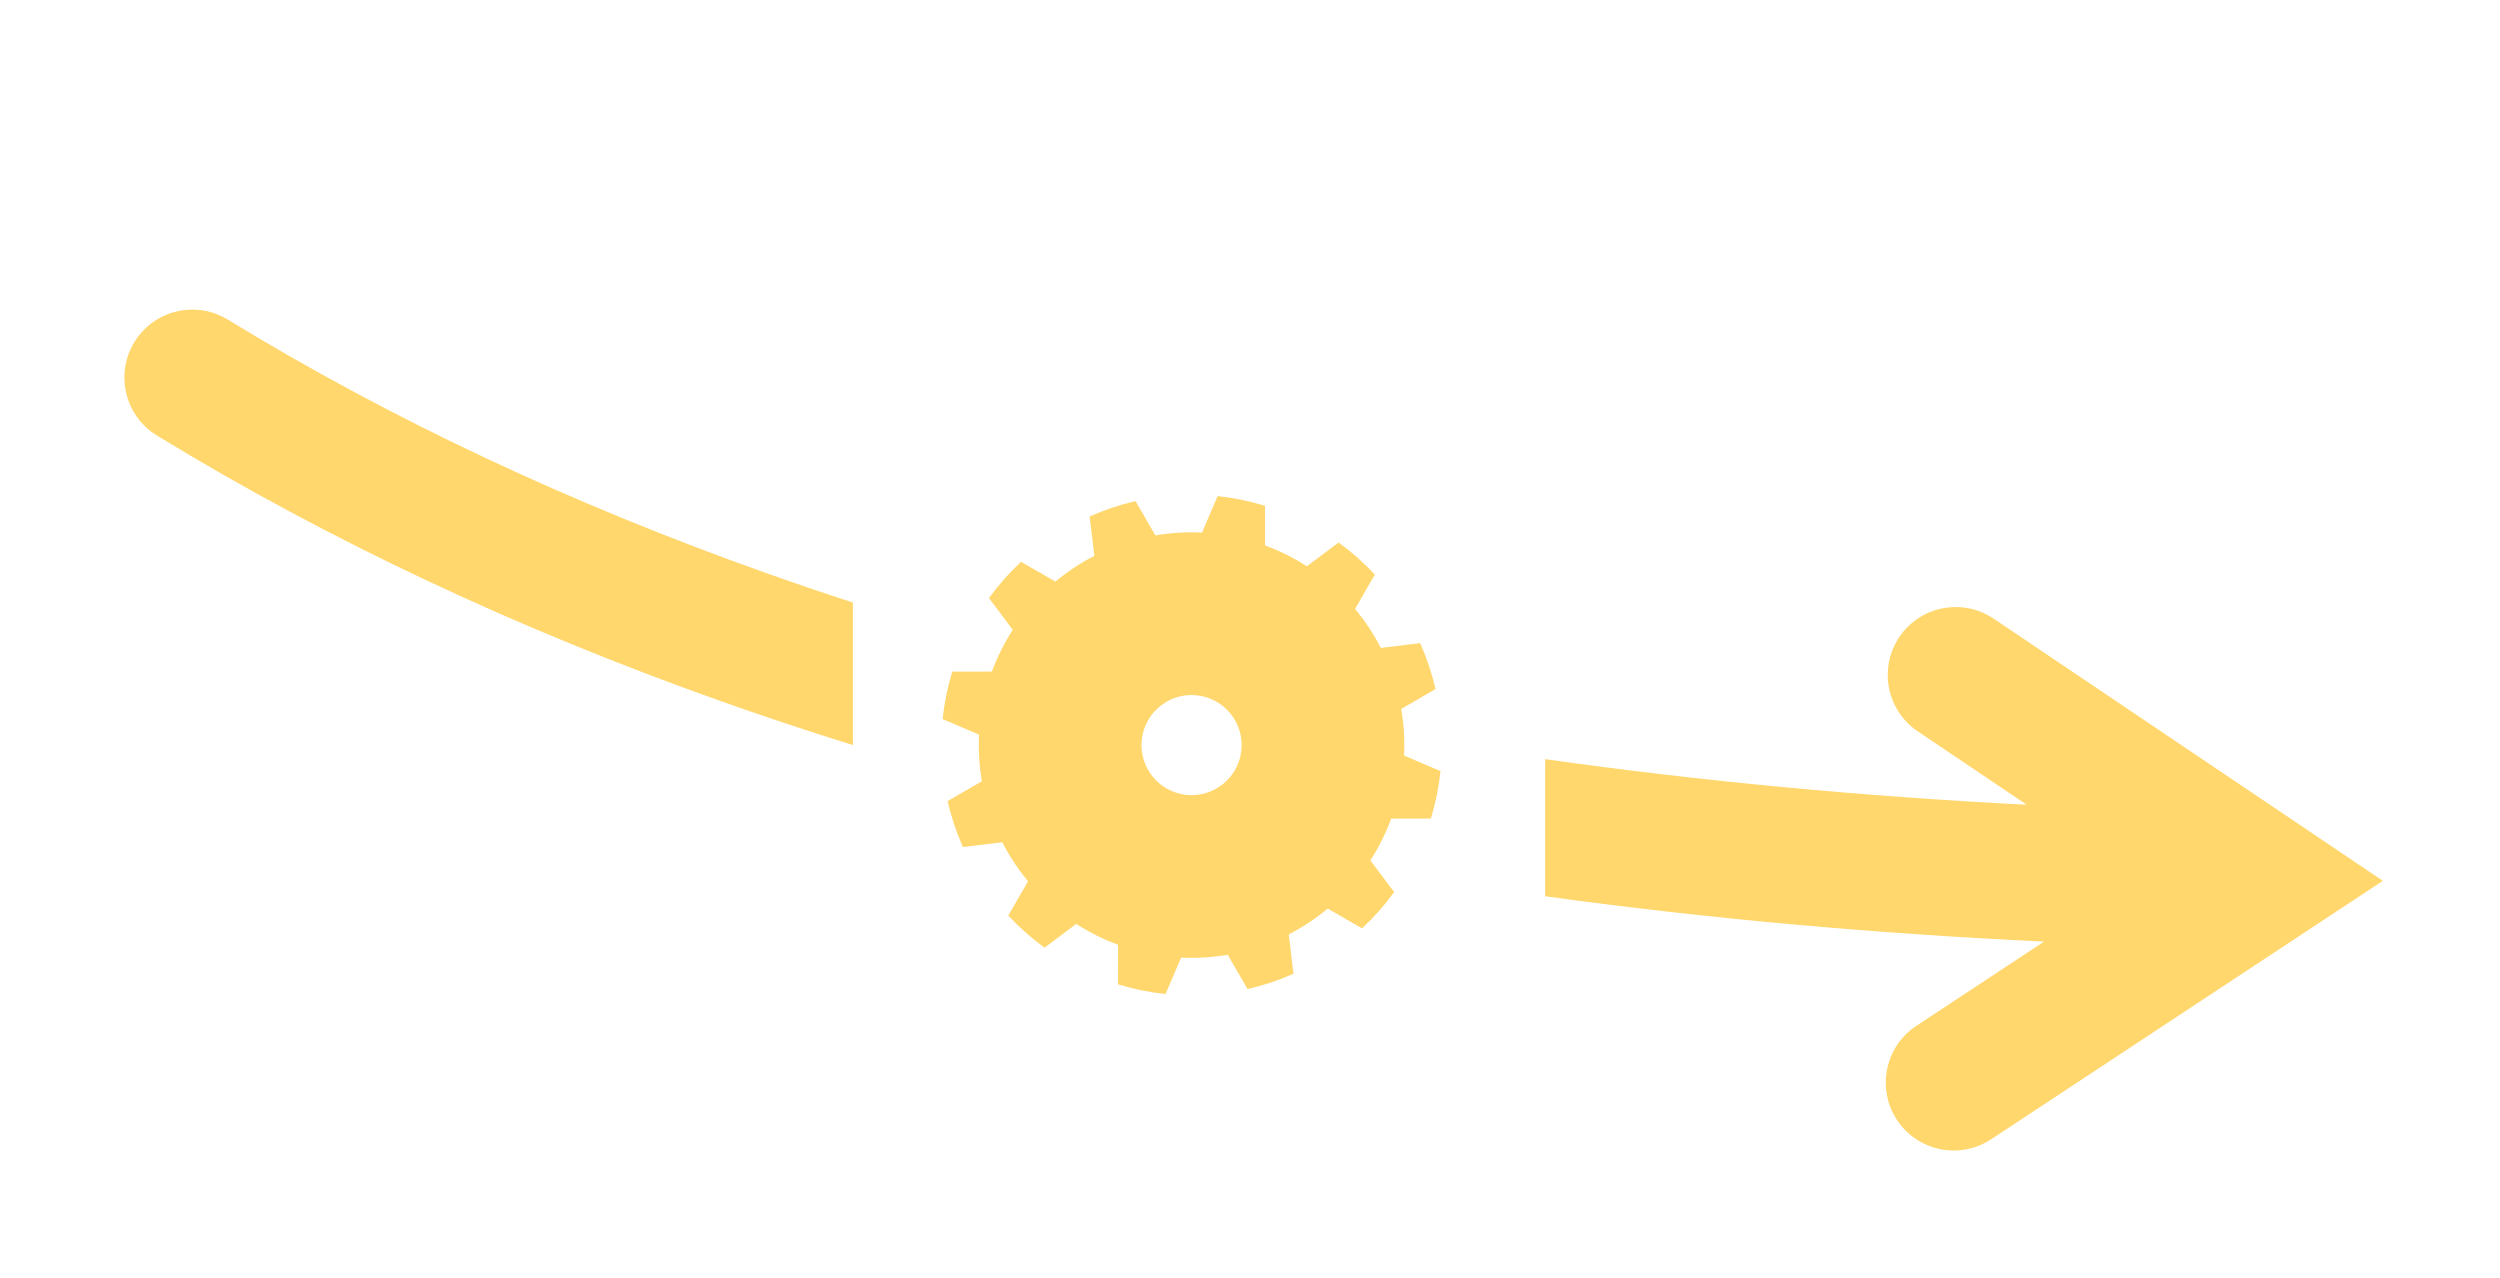
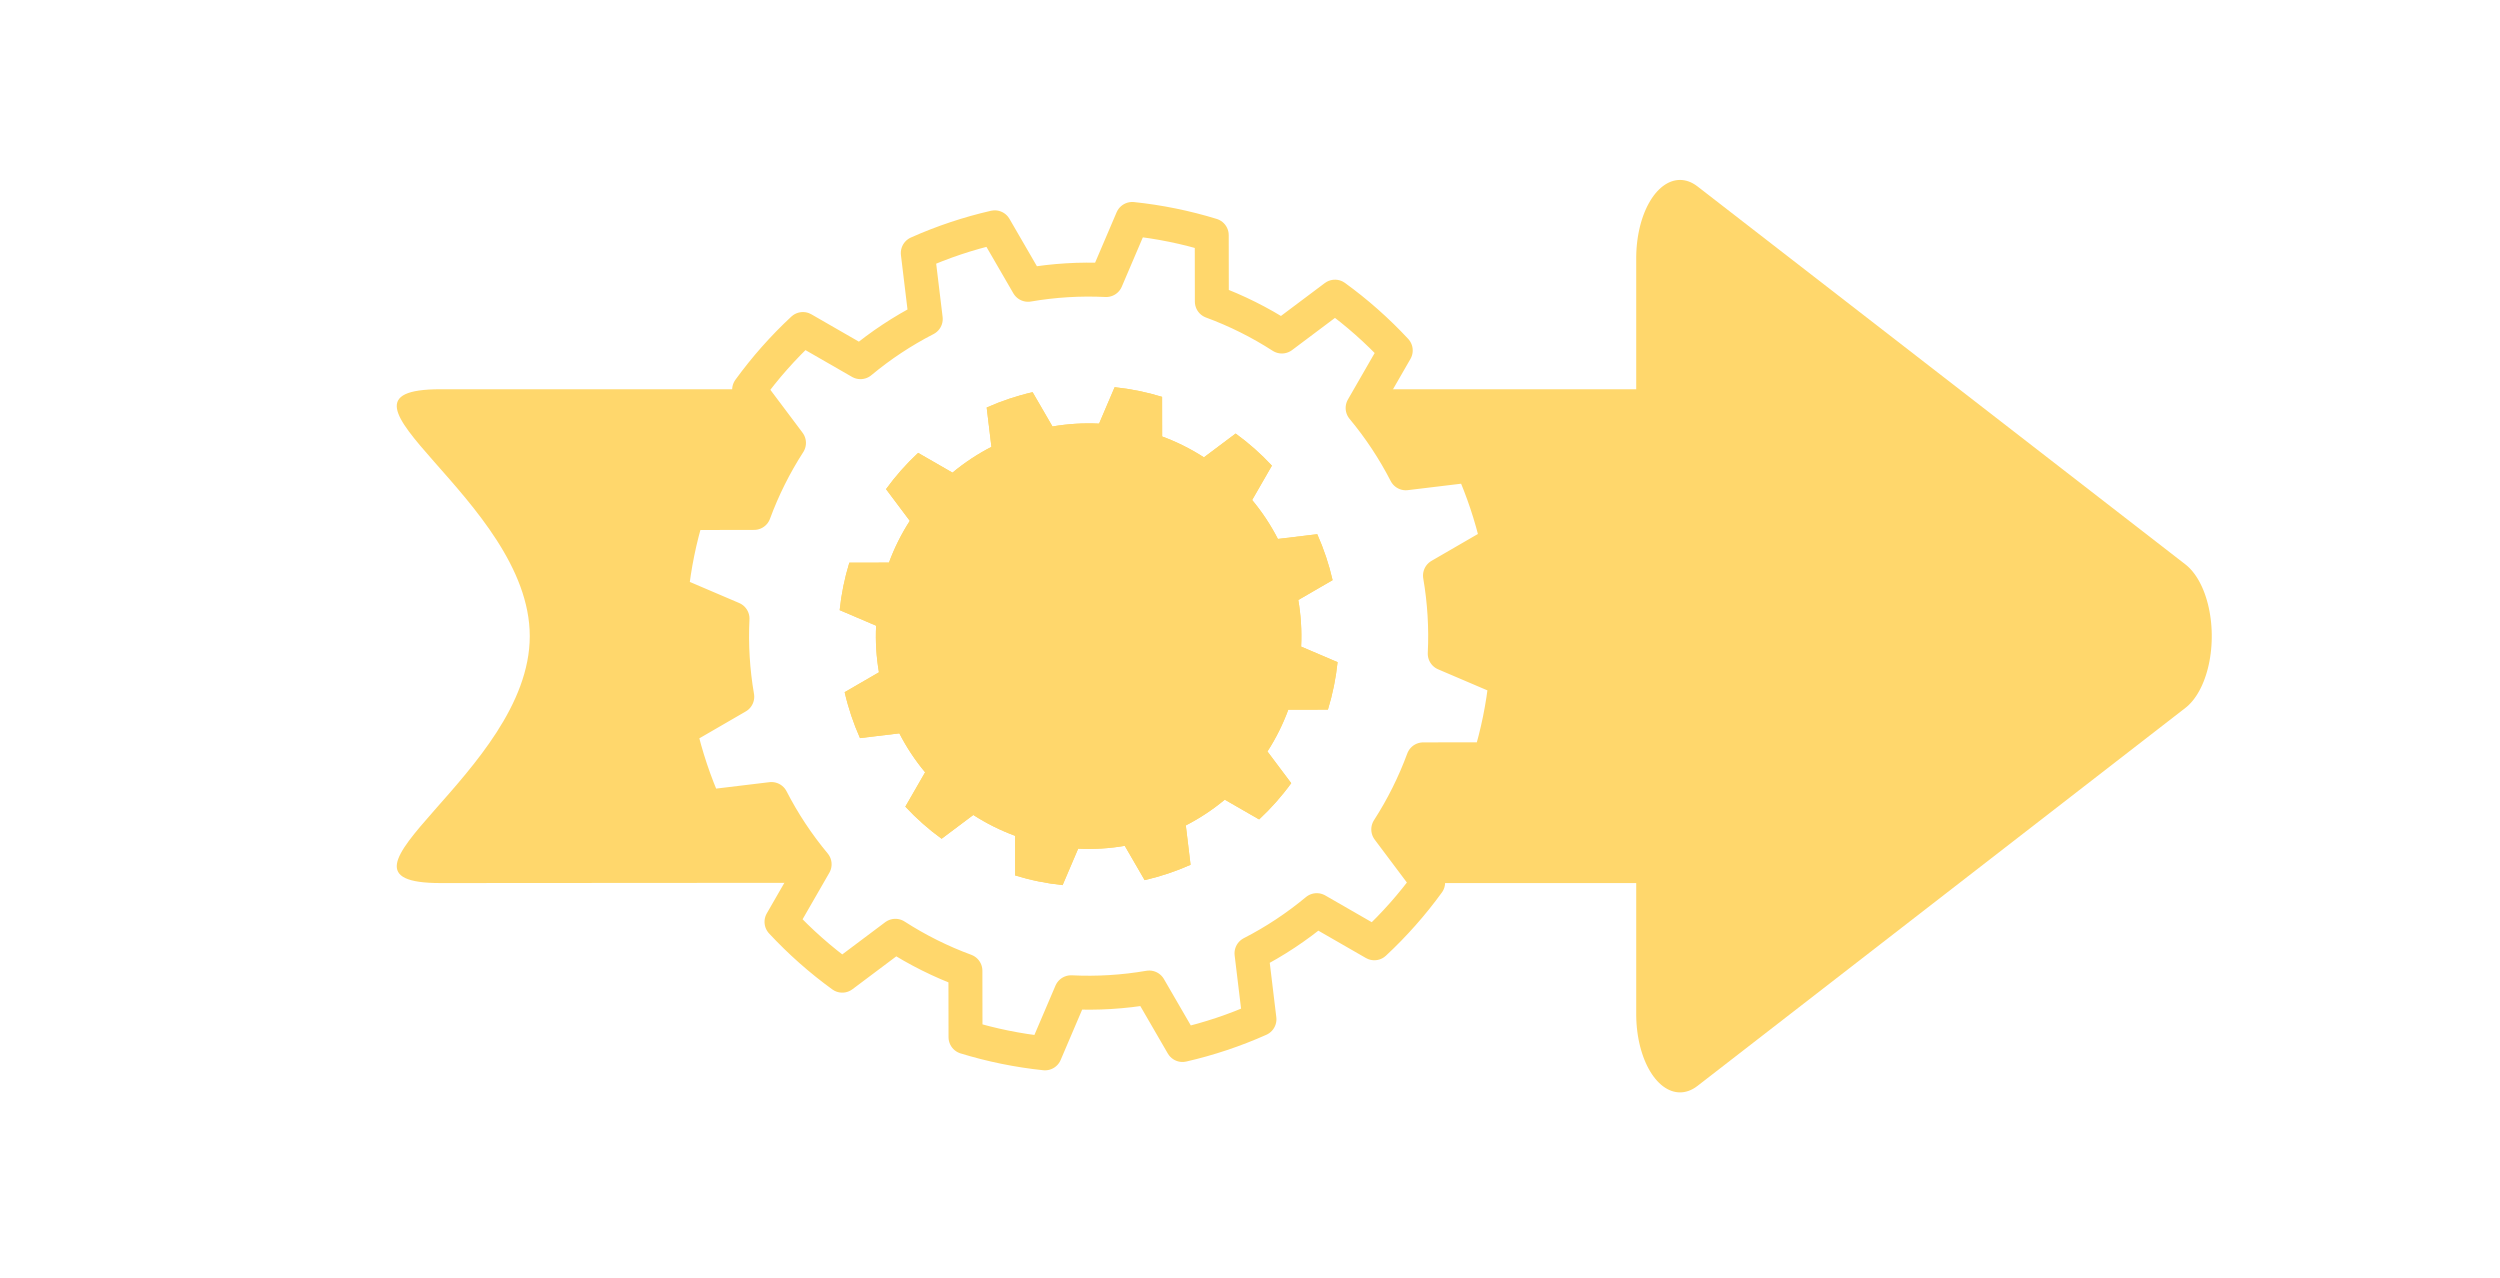
- <svg xmlns="http://www.w3.org/2000/svg" width="100%" height="100%" viewBox="0 0 368 188" version="1.1" xml:space="preserve" style="fill-rule:evenodd;clip-rule:evenodd;stroke-linejoin:round;stroke-miterlimit:2;">
-   <g transform="matrix(1,0,0,1,-1025.316,-0)">
-     <g id="Artboard4" transform="matrix(0.95059,0,0,0.758842,57.40605,134.4814)">
+ <svg xmlns="http://www.w3.org/2000/svg" width="100%" height="100%" viewBox="0 0 368 188" version="1.1" xml:space="preserve" style="fill-rule:evenodd;clip-rule:evenodd;stroke-linecap:round;stroke-linejoin:round;stroke-miterlimit:18;">
+   <g transform="matrix(1,0,0,1,-1027.059,0)">
+     <g id="Artboard4" transform="matrix(0.95059,0,0,0.758842,59.1486,134.4814)">
      <rect x="1018.22" y="-177.219" width="387.091" height="246.802" style="fill:none;" />
-       <g transform="matrix(1.051978,0,0,1.317798,-60.3899,-177.2193)">
-         <path d="M1150.864,109.678C1144.169,107.593 1137.55,105.389 1131.013,103.063C1101.683,92.627 1073.992,79.733 1048.414,64.109C1043.704,61.232 1042.216,55.072 1045.093,50.362C1047.97,45.652 1054.129,44.164 1058.839,47.041C1083.263,61.96 1109.712,74.256 1137.717,84.22C1142.063,85.767 1146.446,87.257 1150.864,88.692L1150.864,109.678ZM1252.76,111.745C1275.921,115.026 1299.612,117.225 1323.648,118.458L1307.604,107.651C1303.027,104.567 1301.814,98.348 1304.897,93.77C1307.98,89.193 1314.2,87.98 1318.778,91.063L1376.074,129.658L1318.411,167.703C1313.804,170.743 1307.596,169.47 1304.557,164.863C1301.517,160.257 1302.79,154.049 1307.397,151.009L1326.196,138.606C1301.303,137.426 1276.76,135.238 1252.76,131.93L1252.76,111.745Z" style="fill:rgb(255,215,108);" />
+       <g transform="matrix(1.468243,0.374794,-0.299192,1.839247,-543.3288,-705.5627)">
+         <path d="M1204.906,66.532L1206.287,73.255C1208.959,73.664 1211.579,74.366 1214.098,75.348L1218.655,70.216C1221.206,71.376 1223.638,72.78 1225.917,74.408L1223.751,80.921C1225.862,82.612 1227.779,84.53 1229.47,86.64L1235.983,84.474C1237.611,86.753 1239.016,89.185 1240.175,91.736L1235.043,96.293C1236.025,98.812 1236.727,101.432 1237.136,104.104L1243.859,105.485C1244.13,108.274 1244.13,111.082 1243.859,113.87L1237.136,115.251C1236.727,117.924 1236.025,120.544 1235.043,123.063L1240.175,127.62C1239.016,130.171 1237.611,132.602 1235.983,134.882L1229.47,132.716C1227.779,134.826 1225.862,136.744 1223.751,138.434L1225.917,144.947C1223.638,146.576 1221.206,147.98 1218.655,149.14L1214.098,144.008C1211.579,144.99 1208.959,145.692 1206.287,146.101L1204.906,152.824C1202.117,153.095 1199.309,153.095 1196.521,152.824L1195.14,146.101C1192.467,145.692 1189.847,144.99 1187.328,144.008L1182.771,149.14C1180.22,147.98 1177.789,146.576 1175.509,144.947L1177.675,138.434C1175.565,136.744 1173.647,134.826 1171.957,132.716L1165.444,134.882C1163.815,132.602 1162.411,130.171 1161.251,127.62L1166.383,123.063C1165.401,120.544 1164.699,117.924 1164.29,115.251L1157.567,113.87C1157.296,111.082 1157.296,108.274 1157.567,105.485L1164.29,104.104C1164.699,101.432 1165.401,98.812 1166.383,96.293L1161.251,91.736C1162.411,89.185 1163.815,86.753 1165.444,84.474L1171.957,86.64C1173.647,84.53 1175.565,82.612 1177.675,80.921L1175.509,74.408C1177.789,72.78 1180.22,71.376 1182.771,70.216L1187.328,75.348C1189.847,74.366 1192.467,73.664 1195.14,73.255L1196.521,66.532C1199.309,66.261 1202.117,66.261 1204.906,66.532ZM1200.713,101.008C1205.498,101.008 1209.383,104.893 1209.383,109.678C1209.383,114.463 1205.498,118.348 1200.713,118.348C1195.928,118.348 1192.043,114.463 1192.043,109.678C1192.043,104.893 1195.928,101.008 1200.713,101.008Z" style="fill-opacity:0;stroke:rgb(255,215,108);stroke-width:3.51px;" />
      </g>
-       <g transform="matrix(0.87616,0.223654,-0.17854,1.097553,170.2995,-421.608)">
+       <g transform="matrix(0.87616,0.223654,-0.17854,1.097553,154.3602,-442.7404)">
        <path d="M1204.906,66.532L1206.287,73.255C1208.959,73.664 1211.579,74.366 1214.098,75.348L1218.655,70.216C1221.206,71.376 1223.638,72.78 1225.917,74.408L1223.751,80.921C1225.862,82.612 1227.779,84.53 1229.47,86.64L1235.983,84.474C1237.611,86.753 1239.016,89.185 1240.175,91.736L1235.043,96.293C1236.025,98.812 1236.727,101.432 1237.136,104.104L1243.859,105.485C1244.13,108.274 1244.13,111.082 1243.859,113.87L1237.136,115.251C1236.727,117.924 1236.025,120.544 1235.043,123.063L1240.175,127.62C1239.016,130.171 1237.611,132.602 1235.983,134.882L1229.47,132.716C1227.779,134.826 1225.862,136.744 1223.751,138.434L1225.917,144.947C1223.638,146.576 1221.206,147.98 1218.655,149.14L1214.098,144.008C1211.579,144.99 1208.959,145.692 1206.287,146.101L1204.906,152.824C1202.117,153.095 1199.309,153.095 1196.521,152.824L1195.14,146.101C1192.467,145.692 1189.847,144.99 1187.328,144.008L1182.771,149.14C1180.22,147.98 1177.789,146.576 1175.509,144.947L1177.675,138.434C1175.565,136.744 1173.647,134.826 1171.957,132.716L1165.444,134.882C1163.815,132.602 1162.411,130.171 1161.251,127.62L1166.383,123.063C1165.401,120.544 1164.699,117.924 1164.29,115.251L1157.567,113.87C1157.296,111.082 1157.296,108.274 1157.567,105.485L1164.29,104.104C1164.699,101.432 1165.401,98.812 1166.383,96.293L1161.251,91.736C1162.411,89.185 1163.815,86.753 1165.444,84.474L1171.957,86.64C1173.647,84.53 1175.565,82.612 1177.675,80.921L1175.509,74.408C1177.789,72.78 1180.22,71.376 1182.771,70.216L1187.328,75.348C1189.847,74.366 1192.467,73.664 1195.14,73.255L1196.521,66.532C1199.309,66.261 1202.117,66.261 1204.906,66.532ZM1200.713,101.008C1205.498,101.008 1209.383,104.893 1209.383,109.678C1209.383,114.463 1205.498,118.348 1200.713,118.348C1195.928,118.348 1192.043,114.463 1192.043,109.678C1192.043,104.893 1195.928,101.008 1200.713,101.008Z" style="fill:rgb(255,215,108);" />
+       </g>
+       <g transform="matrix(0.87616,0.223654,-0.17854,1.097553,154.3602,-442.7404)">
+         <path d="M1204.906,66.532L1206.287,73.255C1208.959,73.664 1211.579,74.366 1214.098,75.348L1218.655,70.216C1221.206,71.376 1223.638,72.78 1225.917,74.408L1223.751,80.921C1225.862,82.612 1227.779,84.53 1229.47,86.64L1235.983,84.474C1237.611,86.753 1239.016,89.185 1240.175,91.736L1235.043,96.293C1236.025,98.812 1236.727,101.432 1237.136,104.104L1243.859,105.485C1244.13,108.274 1244.13,111.082 1243.859,113.87L1237.136,115.251C1236.727,117.924 1236.025,120.544 1235.043,123.063L1240.175,127.62C1239.016,130.171 1237.611,132.602 1235.983,134.882L1229.47,132.716C1227.779,134.826 1225.862,136.744 1223.751,138.434L1225.917,144.947C1223.638,146.576 1221.206,147.98 1218.655,149.14L1214.098,144.008C1211.579,144.99 1208.959,145.692 1206.287,146.101L1204.906,152.824C1202.117,153.095 1199.309,153.095 1196.521,152.824L1195.14,146.101C1192.467,145.692 1189.847,144.99 1187.328,144.008L1182.771,149.14C1180.22,147.98 1177.789,146.576 1175.509,144.947L1177.675,138.434C1175.565,136.744 1173.647,134.826 1171.957,132.716L1165.444,134.882C1163.815,132.602 1162.411,130.171 1161.251,127.62L1166.383,123.063C1165.401,120.544 1164.699,117.924 1164.29,115.251L1157.567,113.87C1157.296,111.082 1157.296,108.274 1157.567,105.485L1164.29,104.104C1164.699,101.432 1165.401,98.812 1166.383,96.293L1161.251,91.736C1162.411,89.185 1163.815,86.753 1165.444,84.474L1171.957,86.64C1173.647,84.53 1175.565,82.612 1177.675,80.921L1175.509,74.408C1177.789,72.78 1180.22,71.376 1182.771,70.216L1187.328,75.348C1189.847,74.366 1192.467,73.664 1195.14,73.255L1196.521,66.532C1199.309,66.261 1202.117,66.261 1204.906,66.532ZM1200.713,101.008C1205.498,101.008 1209.383,104.893 1209.383,109.678C1209.383,114.463 1205.498,118.348 1200.713,118.348C1195.928,118.348 1192.043,114.463 1192.043,109.678C1192.043,104.893 1195.928,101.008 1200.713,101.008Z" style="fill:rgb(255,215,108);" />
+       </g>
+       <g transform="matrix(0.789218,0,0,1.317798,233.2475,-177.2193)">
+         <path d="M1152.364,129.953L1081.055,129.987C1054.317,129.987 1098.566,113.701 1098.566,93.642C1098.566,73.583 1054.317,57.297 1081.055,57.297L1141.682,57.297C1141.656,57.323 1141.631,57.35 1141.605,57.376L1149.425,65.197C1146.642,68.434 1144.344,71.89 1142.57,75.504L1129.538,75.519C1127.977,79.334 1126.913,83.253 1126.36,87.222L1138.344,91.062C1138.091,94.908 1138.404,98.764 1139.276,102.559L1128.001,107.46C1129.192,111.35 1130.882,115.143 1133.048,118.788L1145.985,117.618C1148.33,121.044 1151.171,124.265 1154.456,127.225L1152.364,129.953ZM1264.092,57.303L1348.781,57.297C1375.518,57.297 1397.226,73.583 1397.226,93.642C1397.226,113.701 1375.518,129.987 1348.781,129.987L1274.752,129.987C1274.778,129.96 1274.804,129.934 1274.829,129.907L1267.01,122.087C1269.792,118.85 1272.091,115.394 1273.865,111.78L1286.896,111.764C1288.457,107.95 1289.522,104.03 1290.075,100.061L1278.091,96.222C1278.343,92.375 1278.03,88.52 1277.158,84.725L1288.433,79.823C1287.243,75.934 1285.553,72.14 1283.386,68.496L1270.449,69.666C1268.104,66.24 1265.263,63.018 1261.979,60.059L1264.092,57.303Z" style="fill:rgb(255,215,108);" />
+       </g>
+       <g transform="matrix(0,3.031537,-1.35555,0,1405.311,-4082.395)">
+         <path d="M1328.889,37.904L1353.077,93.642L1304.702,93.642L1328.889,37.904Z" style="fill:rgb(255,215,108);stroke:rgb(255,215,108);stroke-width:10.01px;" />
+       </g>
+       <g transform="matrix(1.051978,0,0,1.317798,-62.22302,-177.2193)">
+         <circle cx="1187.304" cy="93.642" r="11.356" style="fill:rgb(255,215,108);stroke:rgb(255,215,108);stroke-width:19.94px;" />
      </g>
    </g>
  </g>
</svg>
